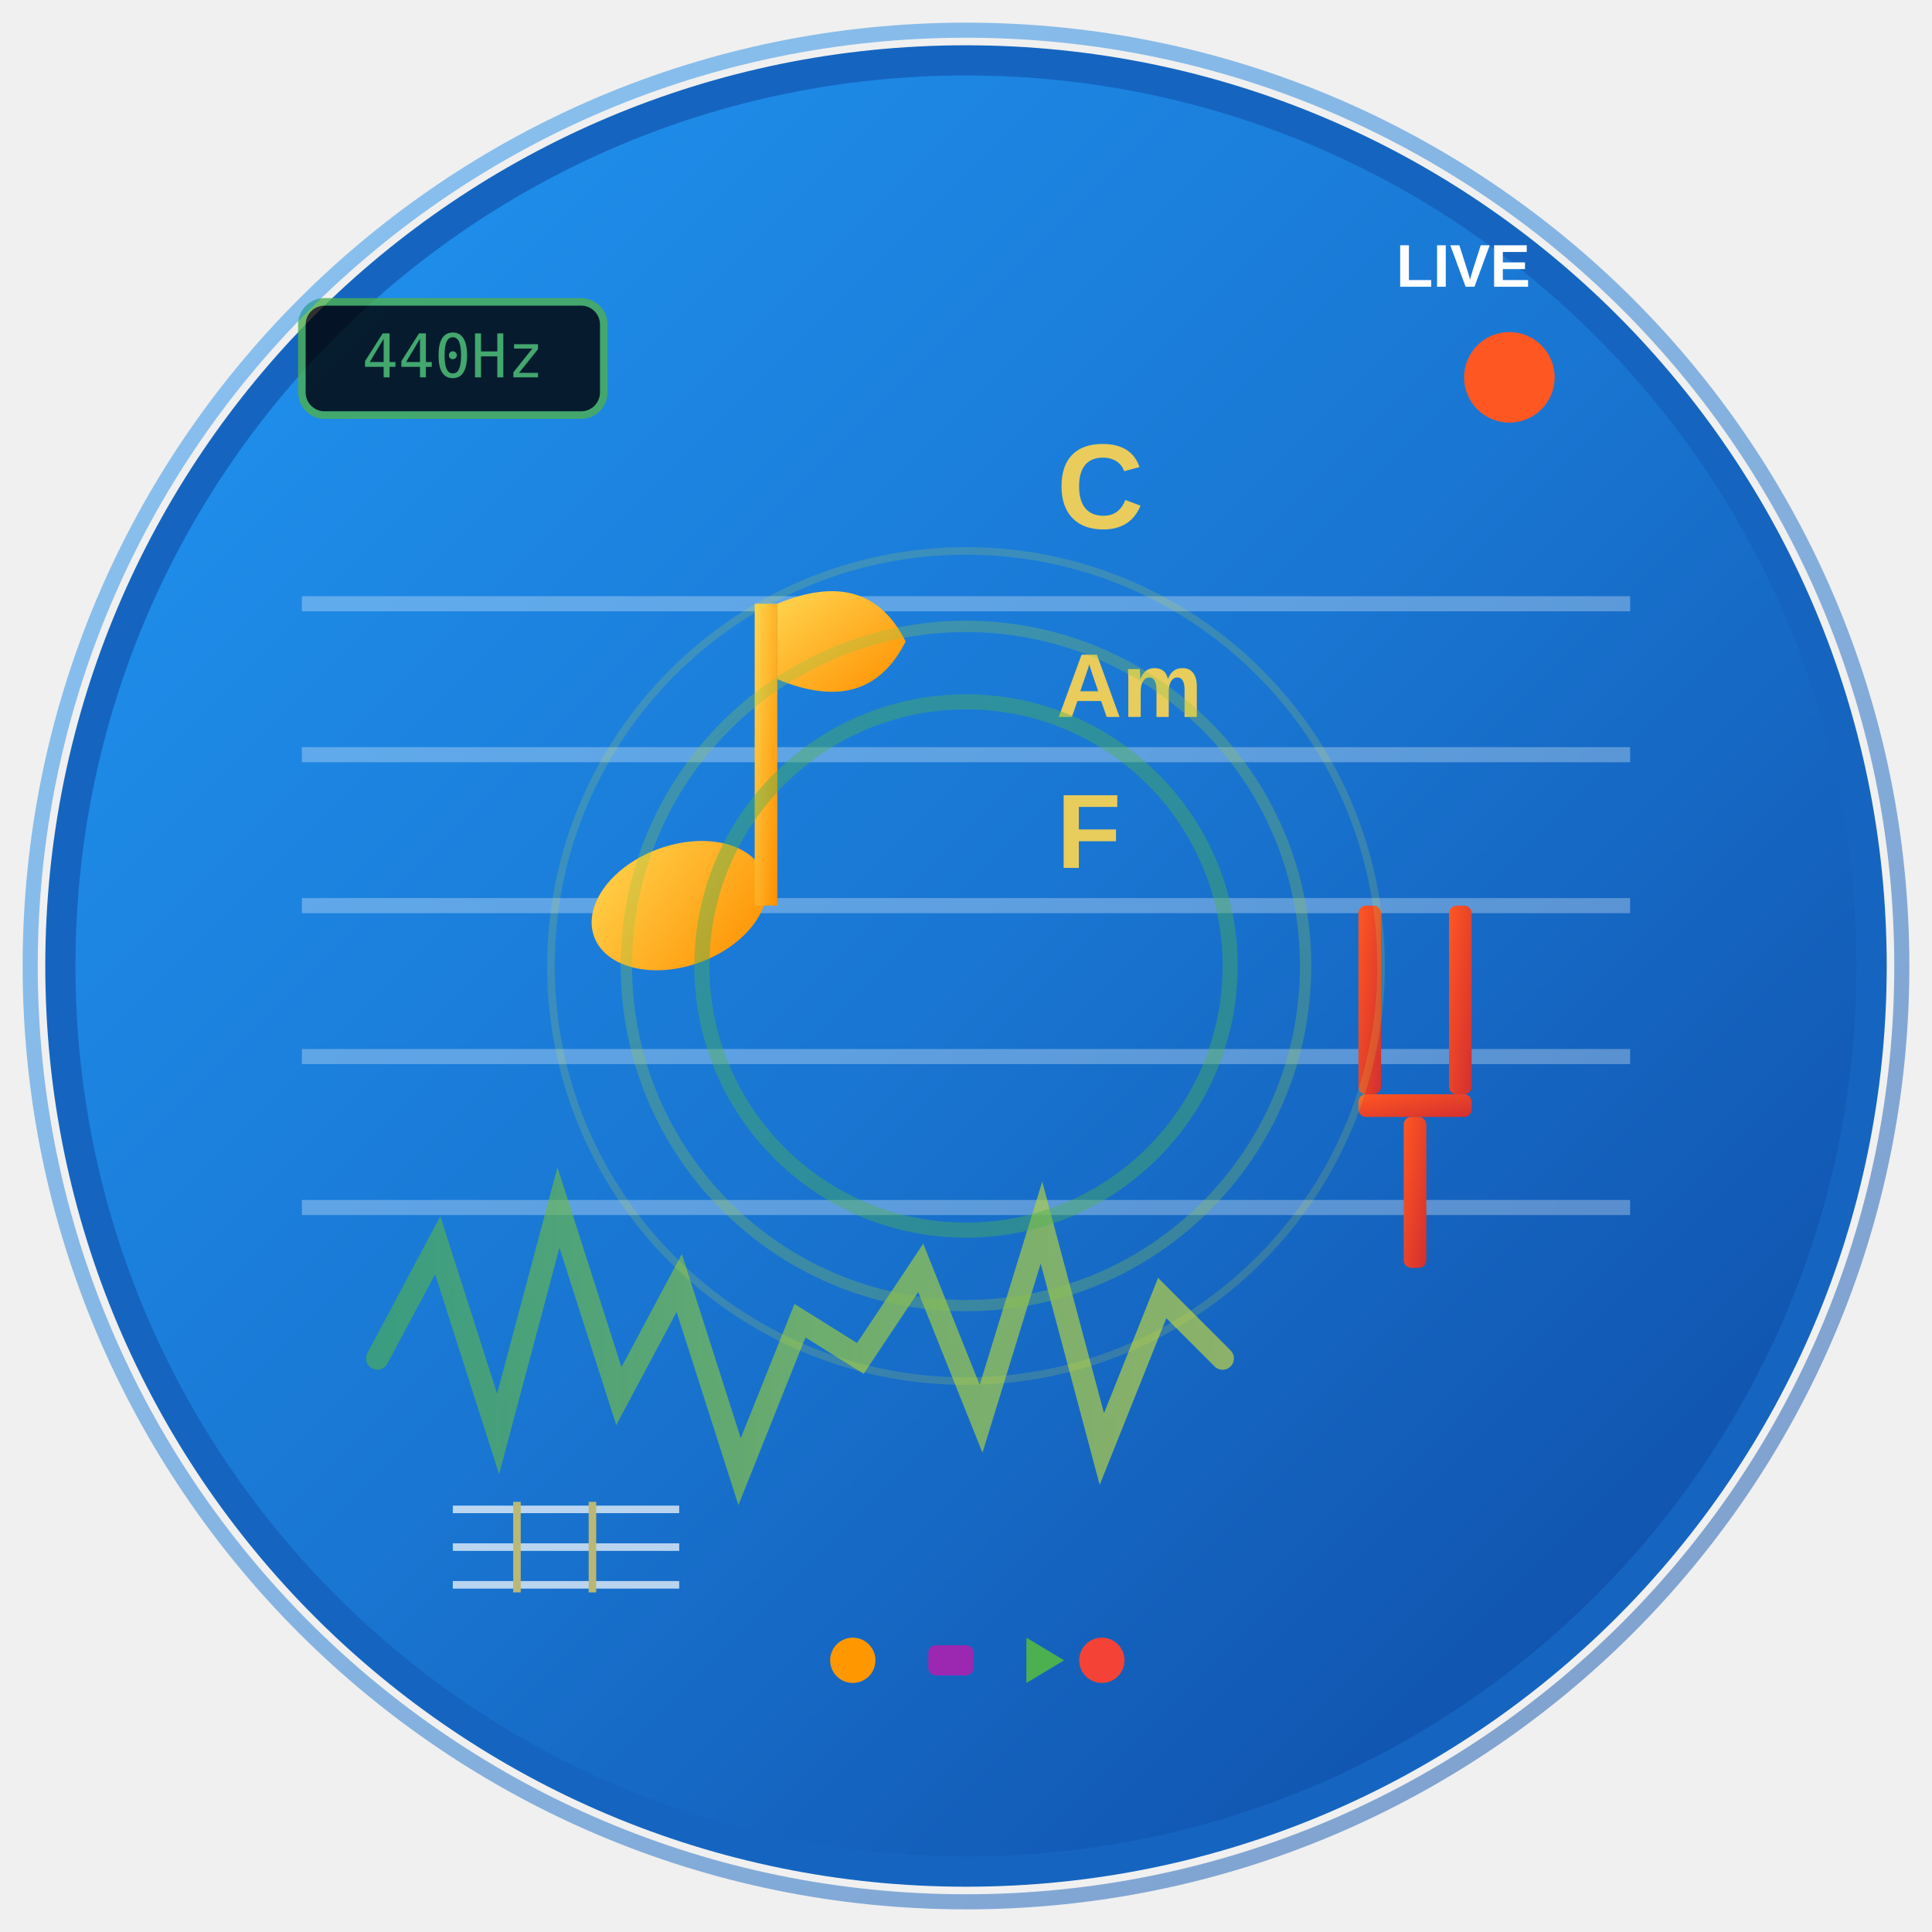
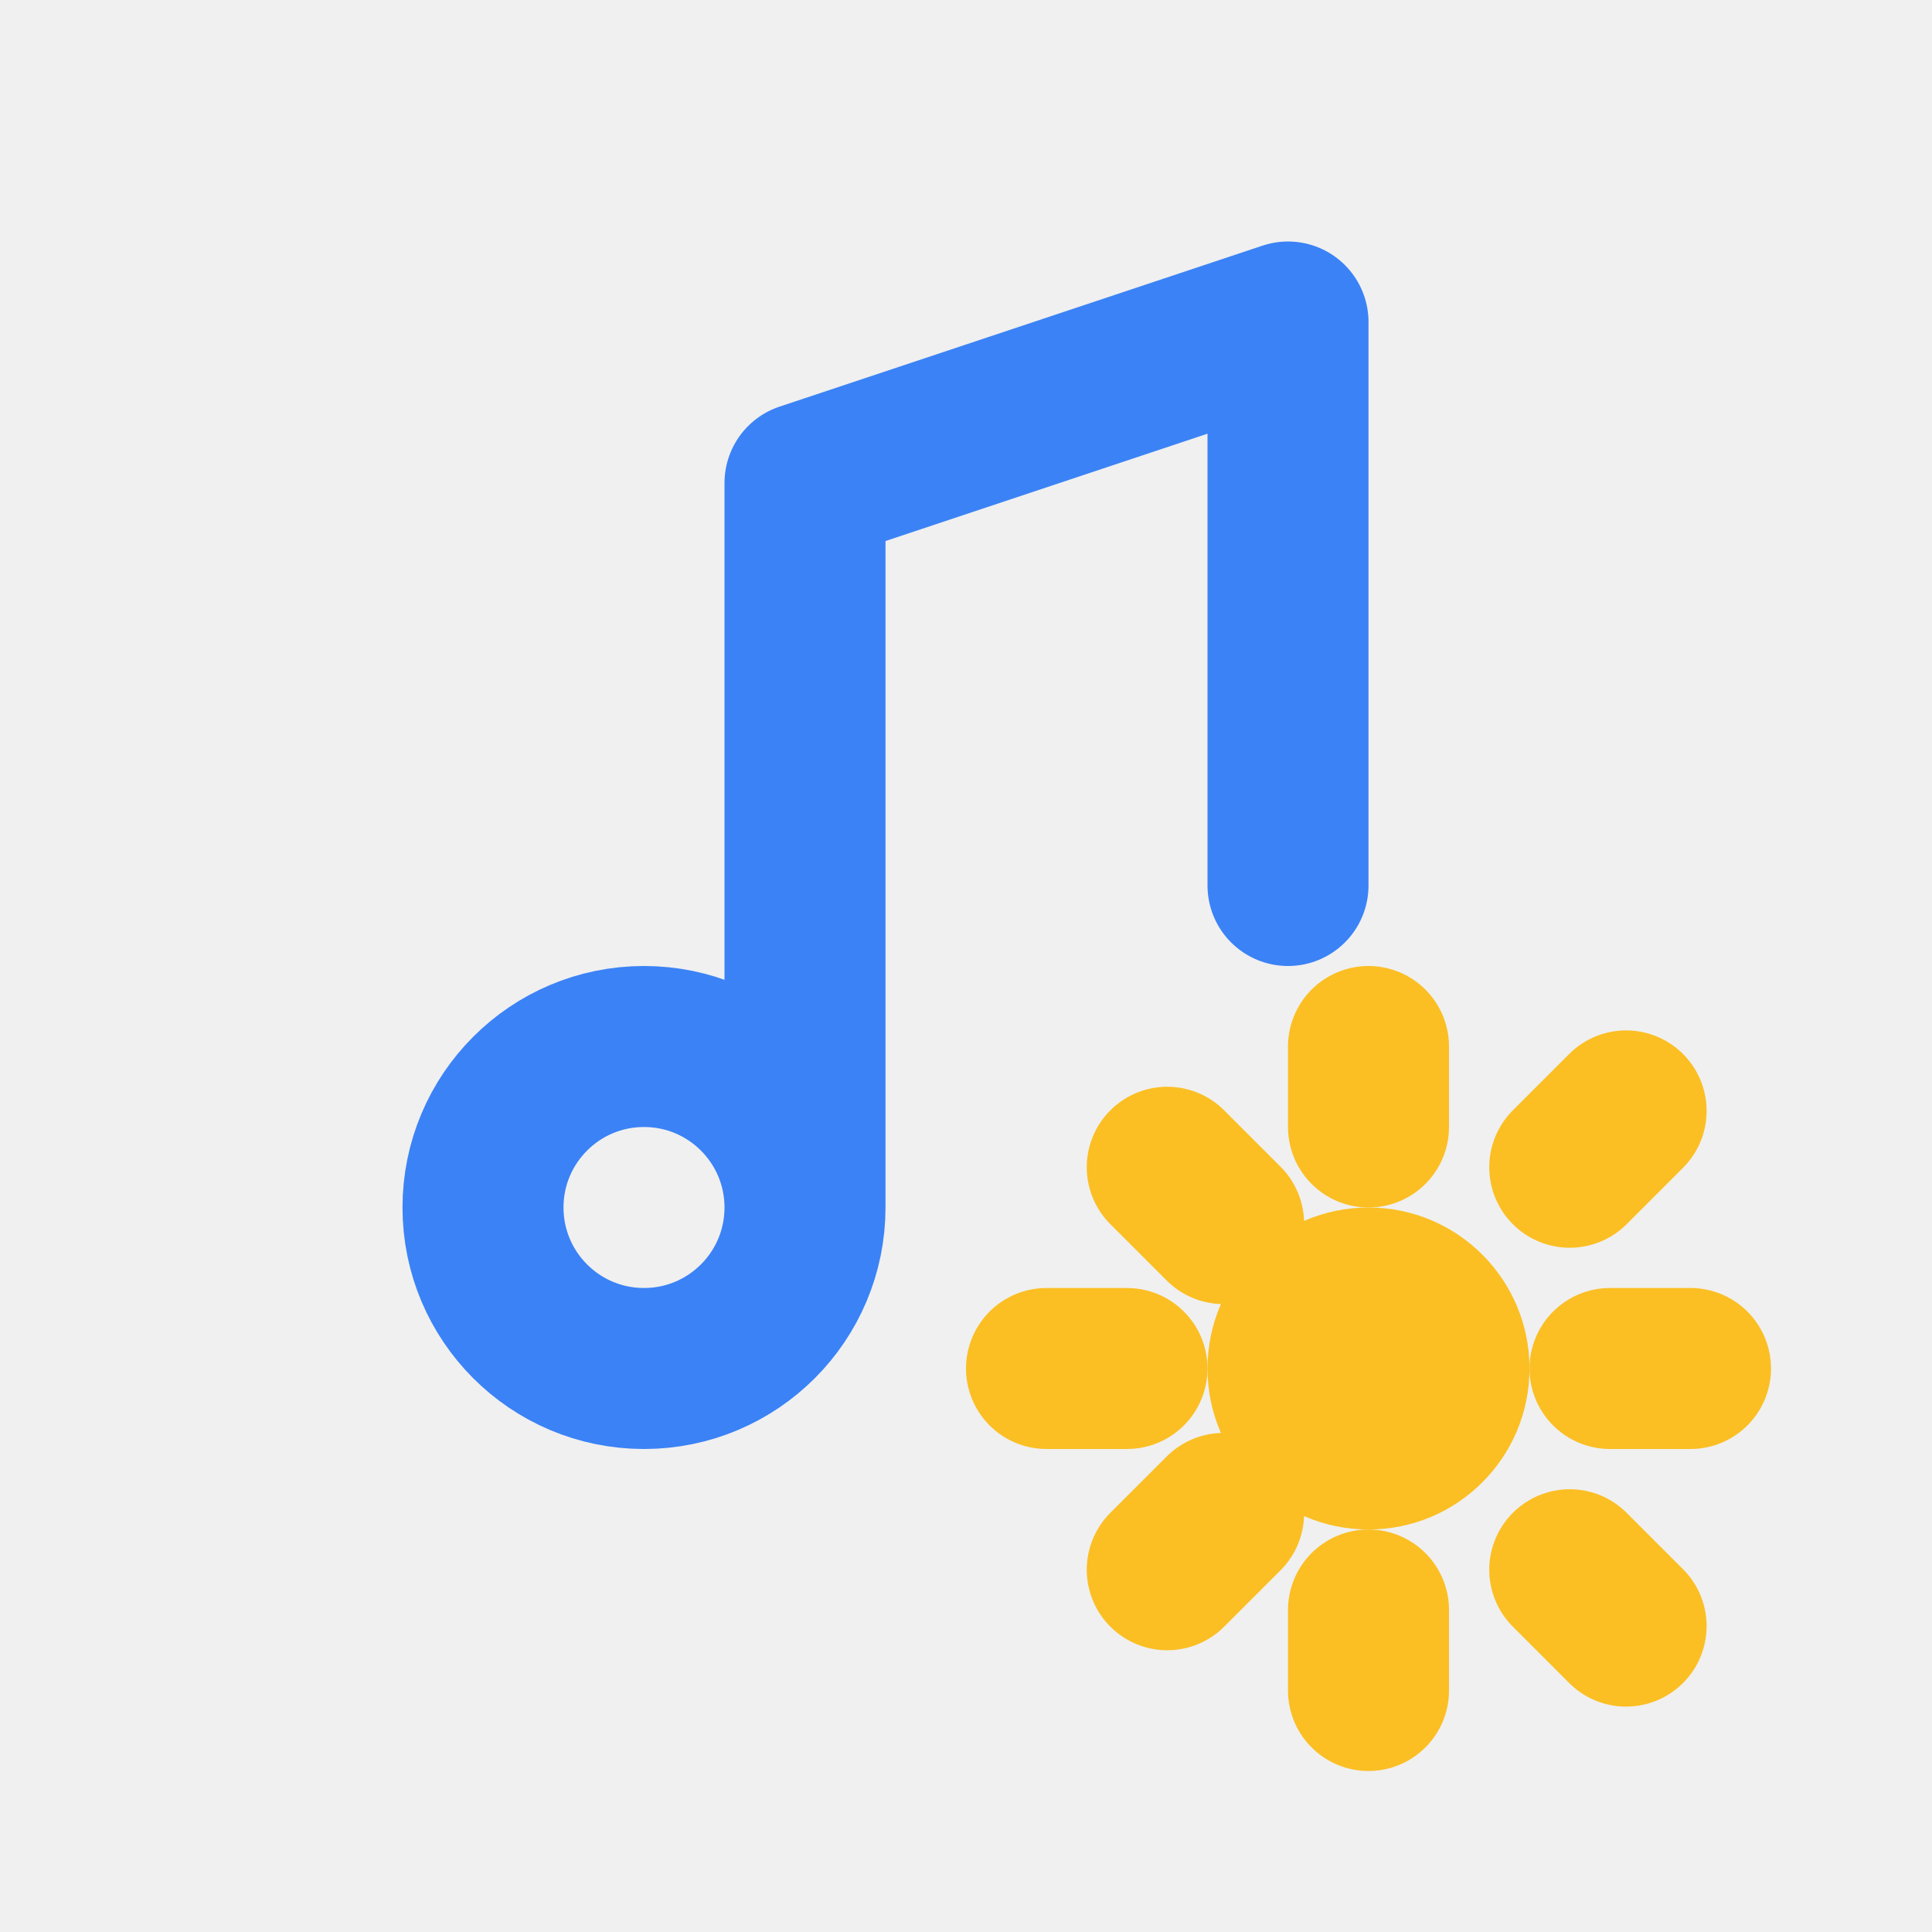
- <svg xmlns="http://www.w3.org/2000/svg" width="256" height="256" viewBox="0 0 256 256">
-   <circle cx="128" cy="128" r="120" fill="url(#backgroundGradient)" stroke="#1565C0" stroke-width="4" />
-   <defs>
-     <linearGradient id="backgroundGradient" x1="0%" y1="0%" x2="100%" y2="100%">
-       <stop offset="0%" style="stop-color:#2196F3;stop-opacity:1" />
-       <stop offset="50%" style="stop-color:#1976D2;stop-opacity:1" />
-       <stop offset="100%" style="stop-color:#0D47A1;stop-opacity:1" />
-     </linearGradient>
-     <linearGradient id="noteGradient" x1="0%" y1="0%" x2="100%" y2="100%">
-       <stop offset="0%" style="stop-color:#FFD54F;stop-opacity:1" />
-       <stop offset="100%" style="stop-color:#FF8F00;stop-opacity:1" />
-     </linearGradient>
-     <linearGradient id="waveGradient" x1="0%" y1="0%" x2="100%" y2="0%">
-       <stop offset="0%" style="stop-color:#4CAF50;stop-opacity:0.8" />
-       <stop offset="50%" style="stop-color:#8BC34A;stop-opacity:0.9" />
-       <stop offset="100%" style="stop-color:#CDDC39;stop-opacity:0.8" />
-     </linearGradient>
-     <linearGradient id="toolGradient" x1="0%" y1="0%" x2="100%" y2="100%">
-       <stop offset="0%" style="stop-color:#FF5722;stop-opacity:1" />
-       <stop offset="100%" style="stop-color:#D32F2F;stop-opacity:1" />
-     </linearGradient>
-   </defs>
-   <g opacity="0.3">
-     <line x1="40" y1="80" x2="216" y2="80" stroke="#FFFFFF" stroke-width="2" />
-     <line x1="40" y1="100" x2="216" y2="100" stroke="#FFFFFF" stroke-width="2" />
-     <line x1="40" y1="120" x2="216" y2="120" stroke="#FFFFFF" stroke-width="2" />
-     <line x1="40" y1="140" x2="216" y2="140" stroke="#FFFFFF" stroke-width="2" />
-     <line x1="40" y1="160" x2="216" y2="160" stroke="#FFFFFF" stroke-width="2" />
-   </g>
-   <g transform="translate(70, 60)">
-     <ellipse cx="20" cy="60" rx="12" ry="8" fill="url(#noteGradient)" transform="rotate(-20 20 60)" />
-     <rect x="30" y="20" width="3" height="40" fill="url(#noteGradient)" />
-     <path d="M33 20 Q45 15 50 25 Q45 35 33 30 Z" fill="url(#noteGradient)" />
-   </g>
-   <g transform="translate(140, 70)" opacity="0.9">
-     <text x="0" y="0" font-family="Arial, sans-serif" font-size="16" font-weight="bold" fill="#FFD54F">C</text>
-     <text x="0" y="25" font-family="Arial, sans-serif" font-size="12" font-weight="bold" fill="#FFD54F">Am</text>
-     <text x="0" y="45" font-family="Arial, sans-serif" font-size="14" font-weight="bold" fill="#FFD54F">F</text>
-   </g>
-   <g transform="translate(50, 180)" opacity="0.8">
-     <path d="M0 0 L8 -15 L16 10 L24 -20 L32 5 L40 -10 L48 15 L56 -5 L64 0 L72 -12 L80 8 L88 -18 L96 12 L104 -8 L112 0" stroke="url(#waveGradient)" stroke-width="3" fill="none" stroke-linecap="round" />
-   </g>
-   <g transform="translate(180, 120)">
-     <rect x="0" y="0" width="3" height="25" fill="url(#toolGradient)" rx="1" />
-     <rect x="12" y="0" width="3" height="25" fill="url(#toolGradient)" rx="1" />
-     <rect x="0" y="25" width="15" height="3" fill="url(#toolGradient)" rx="1" />
-     <rect x="6" y="28" width="3" height="20" fill="url(#toolGradient)" rx="1" />
-   </g>
-   <g transform="translate(128, 128)" opacity="0.6">
-     <circle cx="0" cy="0" r="35" stroke="#4CAF50" stroke-width="2" fill="none" opacity="0.7" />
-     <circle cx="0" cy="0" r="45" stroke="#8BC34A" stroke-width="1.5" fill="none" opacity="0.5" />
-     <circle cx="0" cy="0" r="55" stroke="#CDDC39" stroke-width="1" fill="none" opacity="0.3" />
-   </g>
-   <g transform="translate(200, 50)">
-     <circle cx="0" cy="0" r="6" fill="#FF5722">
-       <animate attributeName="opacity" values="1;0.3;1" dur="2s" repeatCount="indefinite" />
-     </circle>
-     <text x="-15" y="-12" font-family="Arial, sans-serif" font-size="8" font-weight="bold" fill="#FFFFFF">LIVE</text>
-   </g>
-   <g transform="translate(60, 200)" opacity="0.7">
-     <line x1="0" y1="0" x2="30" y2="0" stroke="#FFFFFF" stroke-width="1" />
-     <line x1="0" y1="5" x2="30" y2="5" stroke="#FFFFFF" stroke-width="1" />
-     <line x1="0" y1="10" x2="30" y2="10" stroke="#FFFFFF" stroke-width="1" />
-     <rect x="8" y="-1" width="1" height="12" fill="#FFD54F" />
-     <rect x="18" y="-1" width="1" height="12" fill="#FFD54F" />
-   </g>
-   <g transform="translate(40, 40)" opacity="0.8">
-     <rect x="0" y="0" width="40" height="15" rx="3" fill="#000000" stroke="#4CAF50" stroke-width="1" />
-     <text x="20" y="10" font-family="monospace" font-size="8" fill="#4CAF50" text-anchor="middle">440Hz</text>
-   </g>
-   <g transform="translate(128, 220)">
-     <circle cx="-15" cy="0" r="3" fill="#FF9800" />
-     <rect x="-5" y="-2" width="6" height="4" rx="1" fill="#9C27B0" />
-     <polygon points="8,-3 13,0 8,3" fill="#4CAF50" />
-     <circle cx="18" cy="0" r="3" fill="#F44336" />
-   </g>
-   <circle cx="128" cy="128" r="124" stroke="url(#backgroundGradient)" stroke-width="2" fill="none" opacity="0.5" />
+ <svg xmlns="http://www.w3.org/2000/svg" width="24" height="24" viewBox="0 0 24 24">
+   <path d="M10 15a2 2 0 1 1-2-2 2 2 0 0 1 2 2Zm0 0V6l6-2v7" fill="none" stroke="#3B82F6" stroke-width="2" stroke-linecap="round" stroke-linejoin="round" />
+   <circle cx="17" cy="17" r="2" fill="#FBBF24" />
+   <path d="M17 13v1M17 20v1M13 17h1M20 17h1M14.5 14.5l.7.7M19.5 19.5l.7.7M14.5 19.5l.7-.7M19.5 14.5l.7-.7" stroke="#FBBF24" stroke-width="2" stroke-linecap="round" />
</svg>
